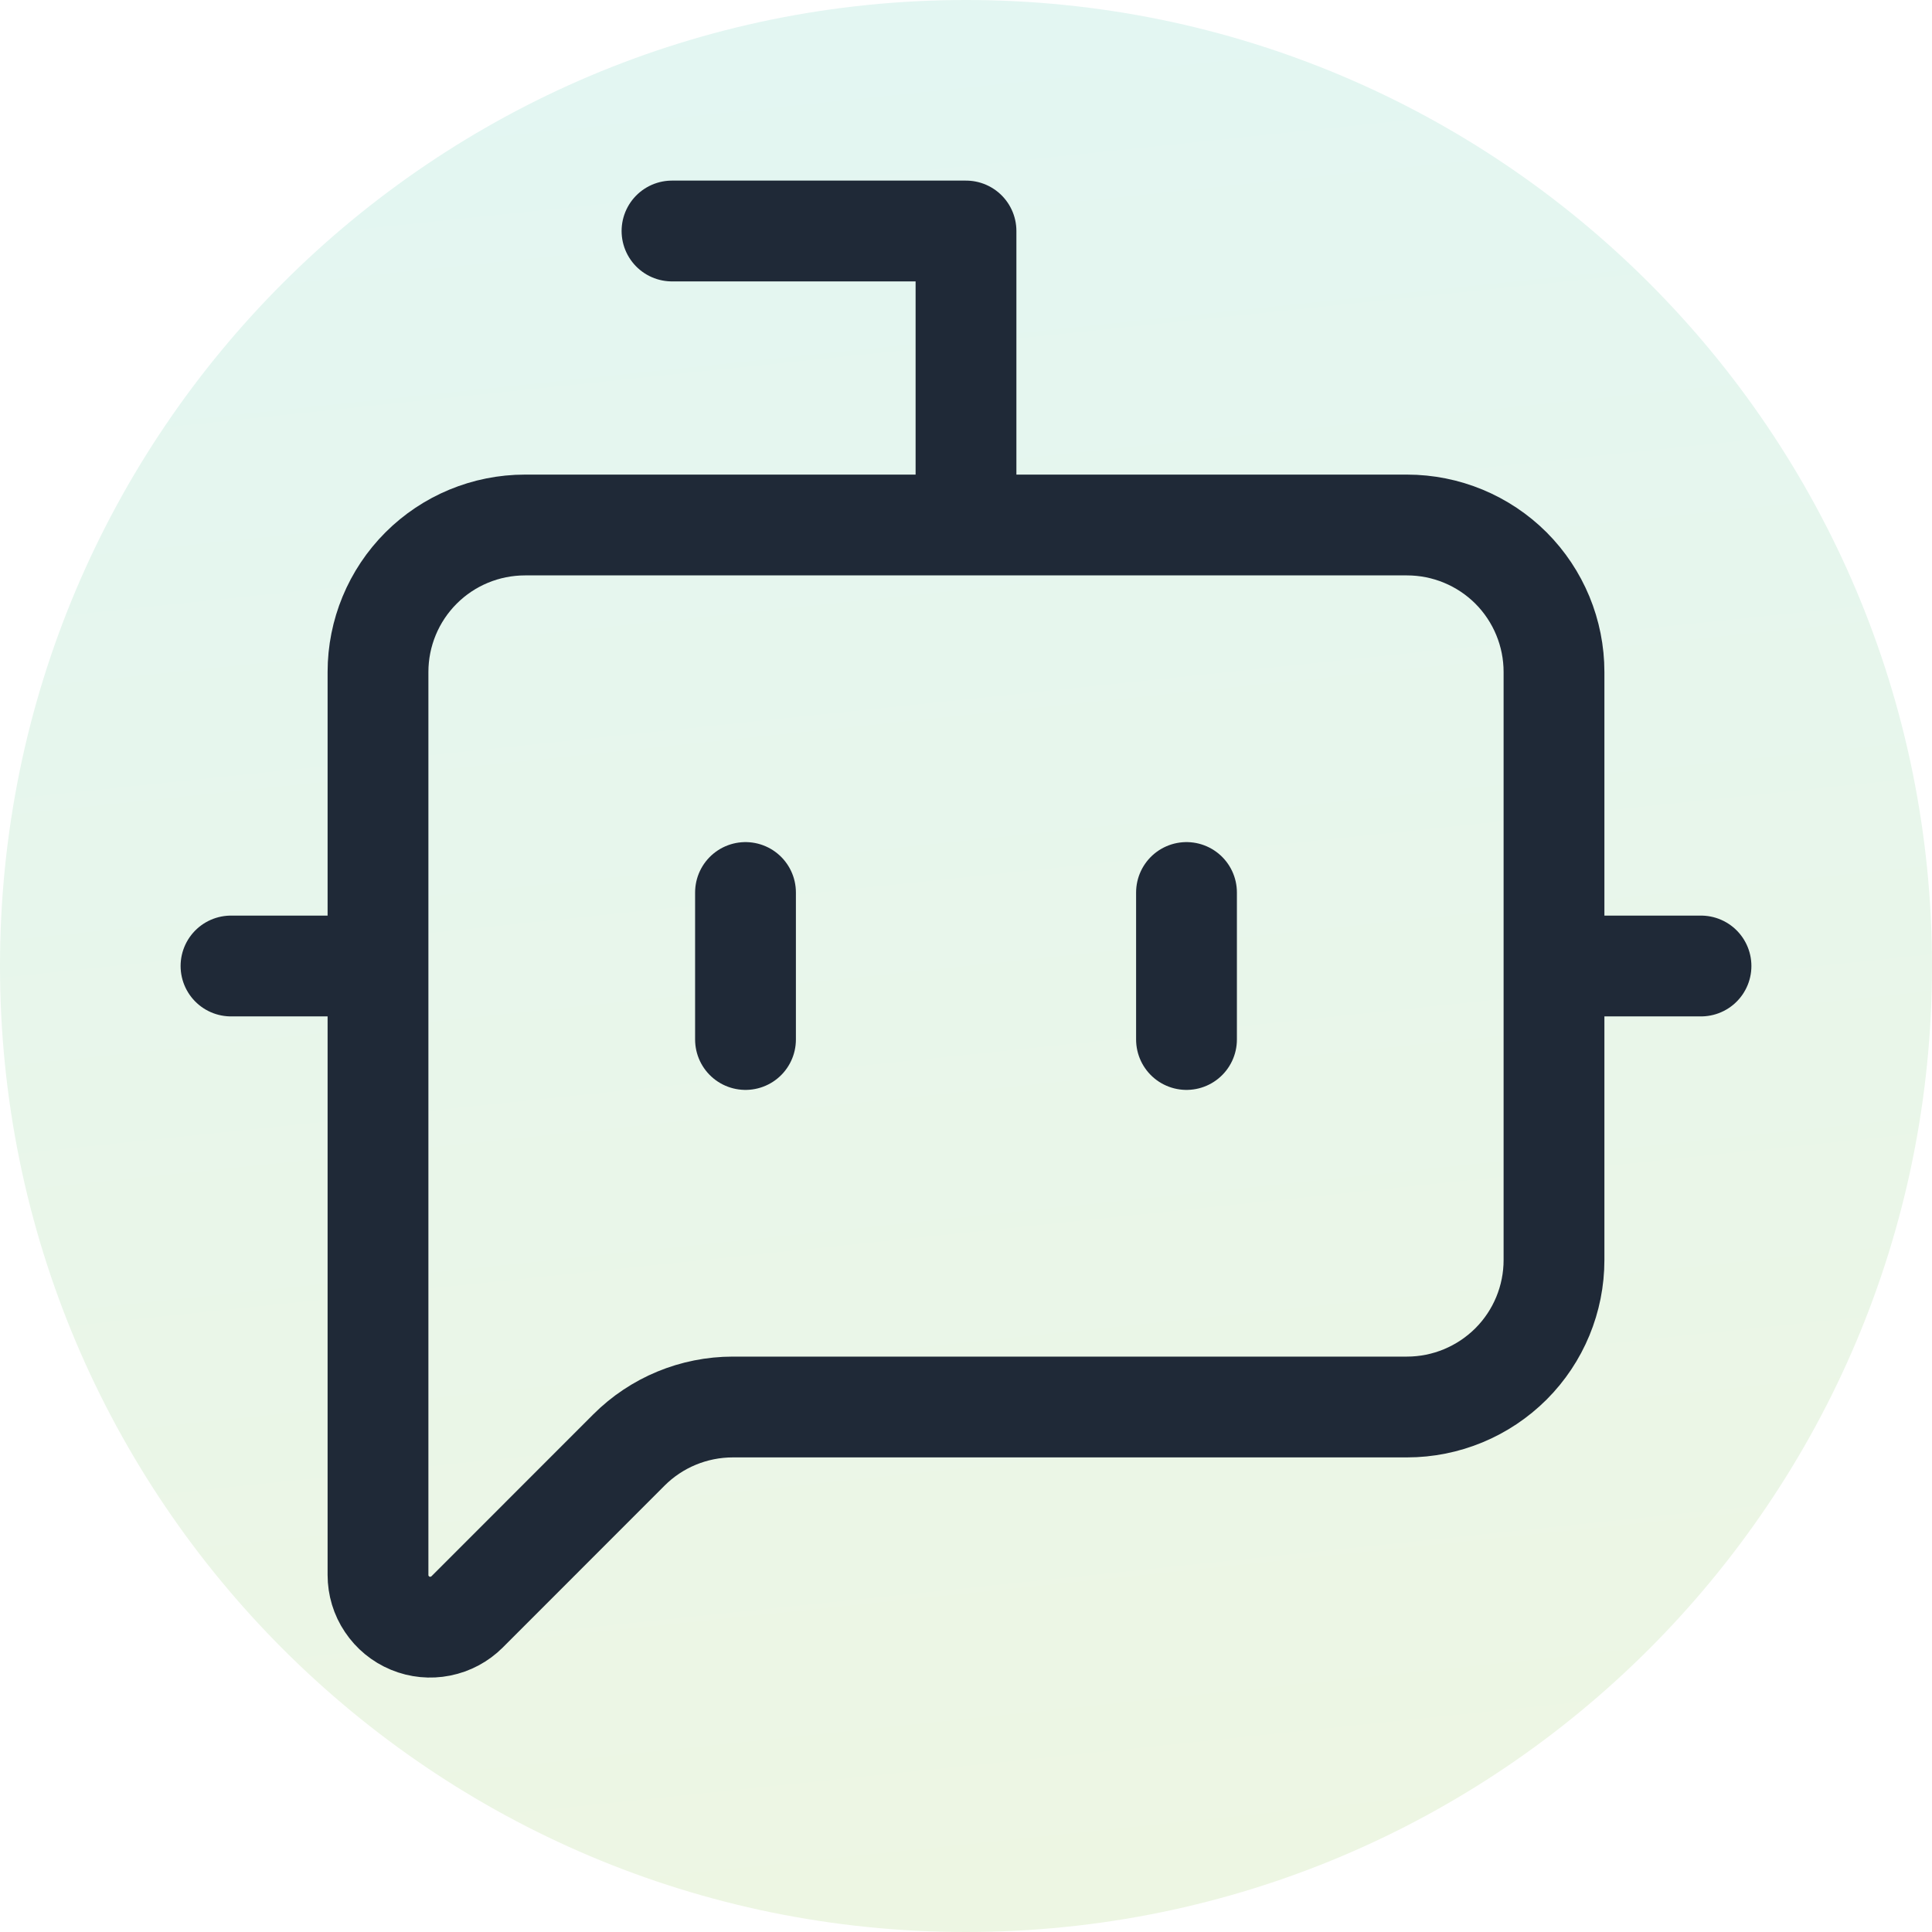
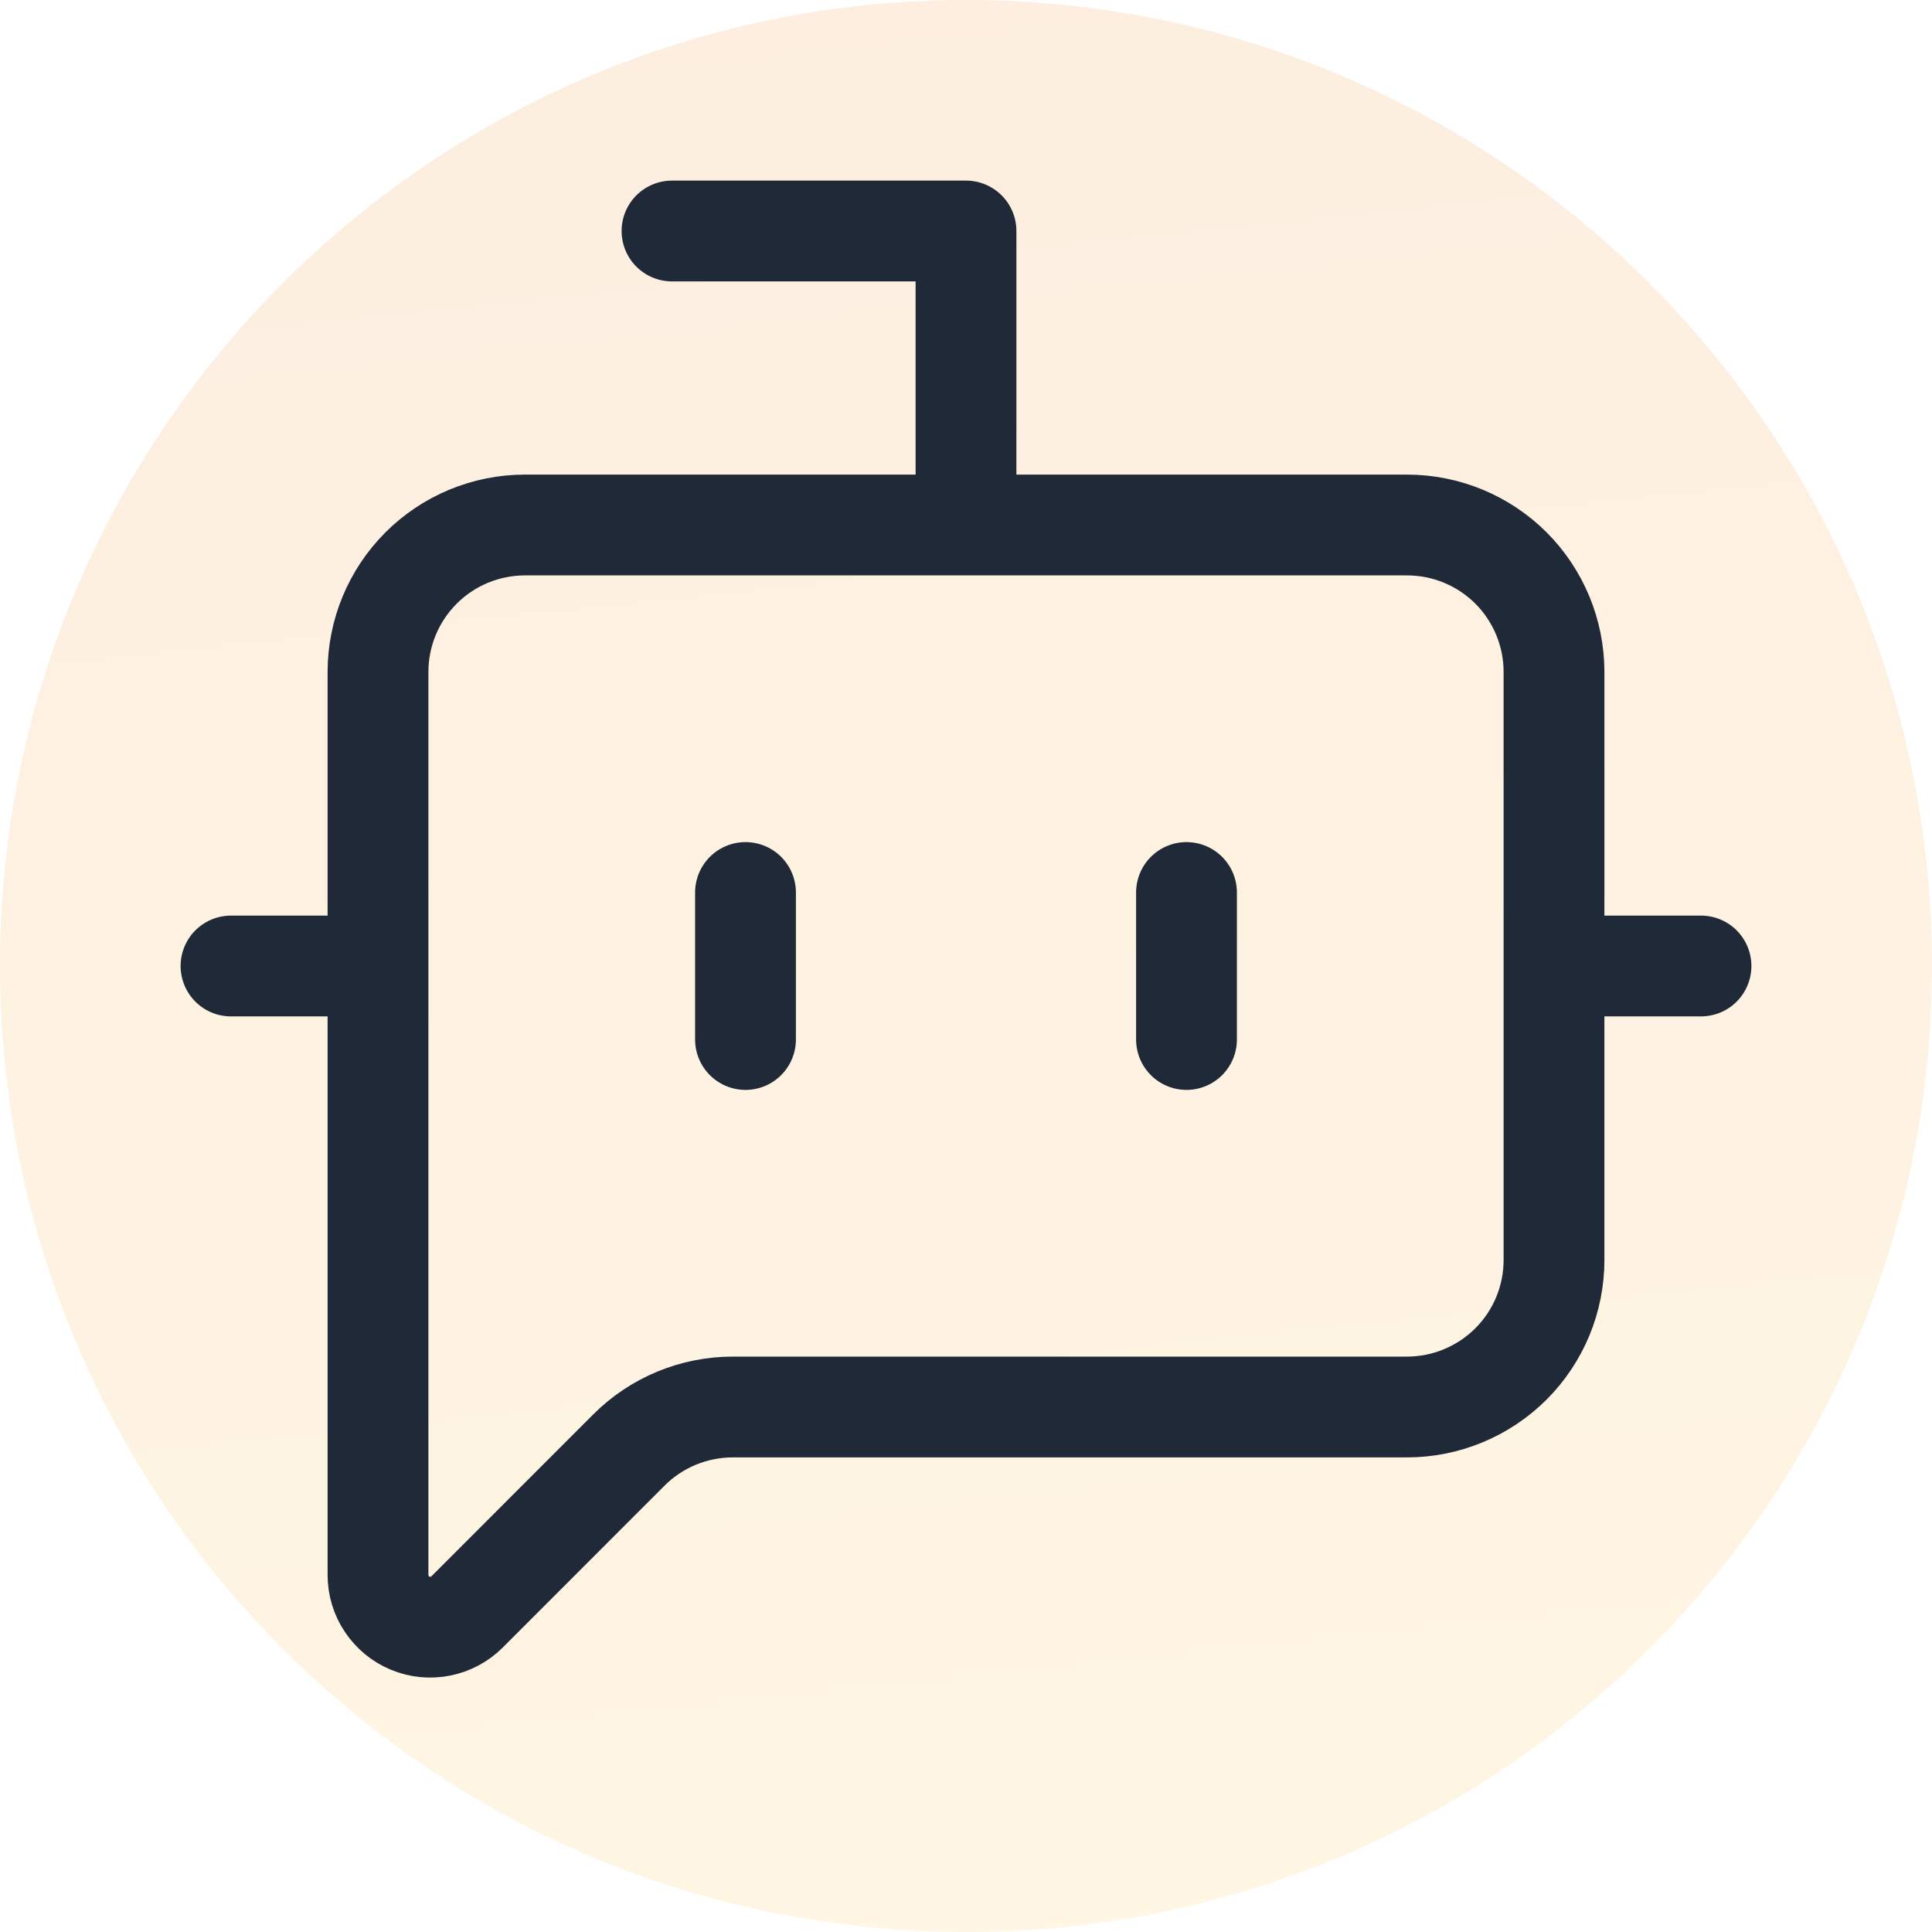
<svg xmlns="http://www.w3.org/2000/svg" width="23" height="23" viewBox="0 0 23 23" fill="none">
  <rect width="23" height="23" rx="11.5" fill="url(#paint0_linear_7987_100161)" />
  <path d="M11.5 6.25V2.75H8M14.125 10.625V12.375M2.75 11.5H4.5M18.5 11.5H20.25M8.875 10.625V12.375M18.5 15C18.5 15.464 18.316 15.909 17.988 16.237C17.659 16.565 17.214 16.75 16.75 16.75H8.725C8.26 16.75 7.815 16.934 7.487 17.262L5.561 19.189C5.474 19.276 5.363 19.335 5.242 19.359C5.122 19.383 4.997 19.371 4.884 19.324C4.77 19.277 4.673 19.197 4.605 19.095C4.536 18.993 4.5 18.873 4.5 18.75V8C4.5 7.536 4.684 7.091 5.013 6.762C5.341 6.434 5.786 6.25 6.25 6.25H16.75C17.214 6.25 17.659 6.434 17.988 6.762C18.316 7.091 18.5 7.536 18.5 8V15Z" stroke="#1F2937" stroke-width="1.2" stroke-linecap="round" stroke-linejoin="round" />
  <defs>
    <linearGradient id="paint0_linear_7987_100161" x1="0" y1="0" x2="2.618" y2="25.124" gradientUnits="userSpaceOnUse">
-       <stop stop-color="#E2F6F3" />
-       <stop offset="1" stop-color="#EEF6E2" />
+       <stop stop-color="#FDEEE0" />
+       <stop offset="1" stop-color="#FFF6E3" />
    </linearGradient>
  </defs>
</svg>
